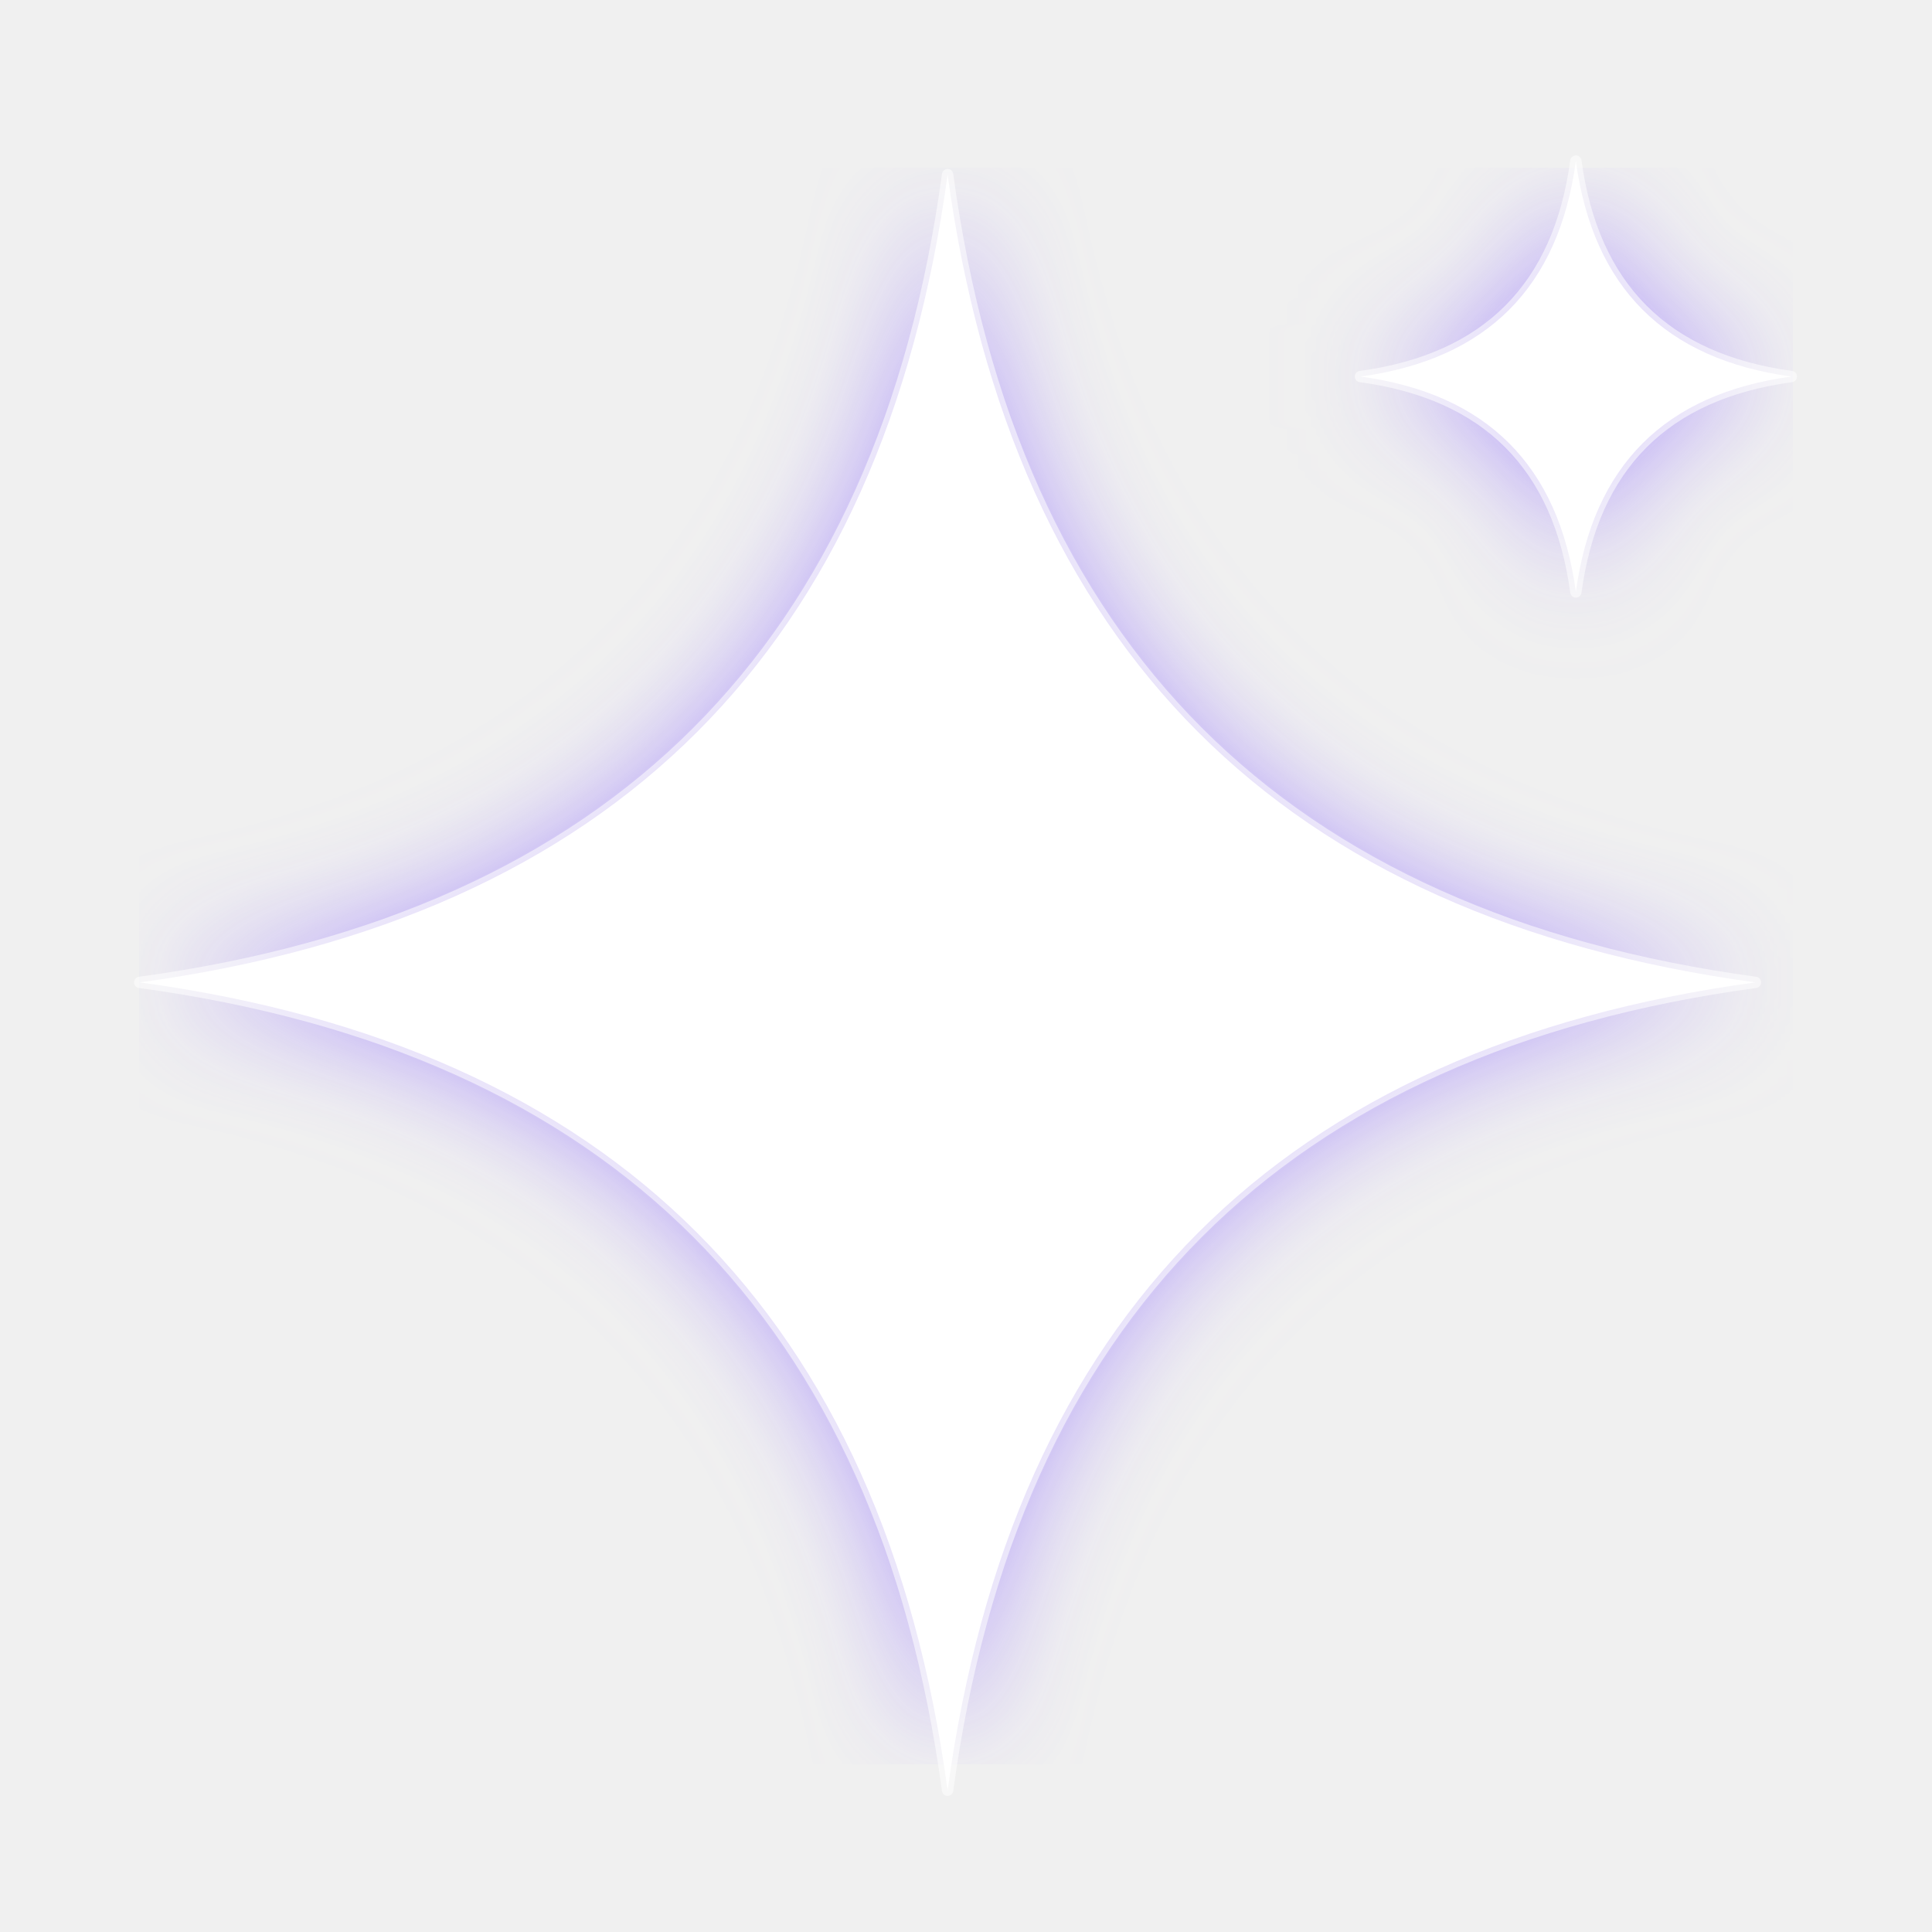
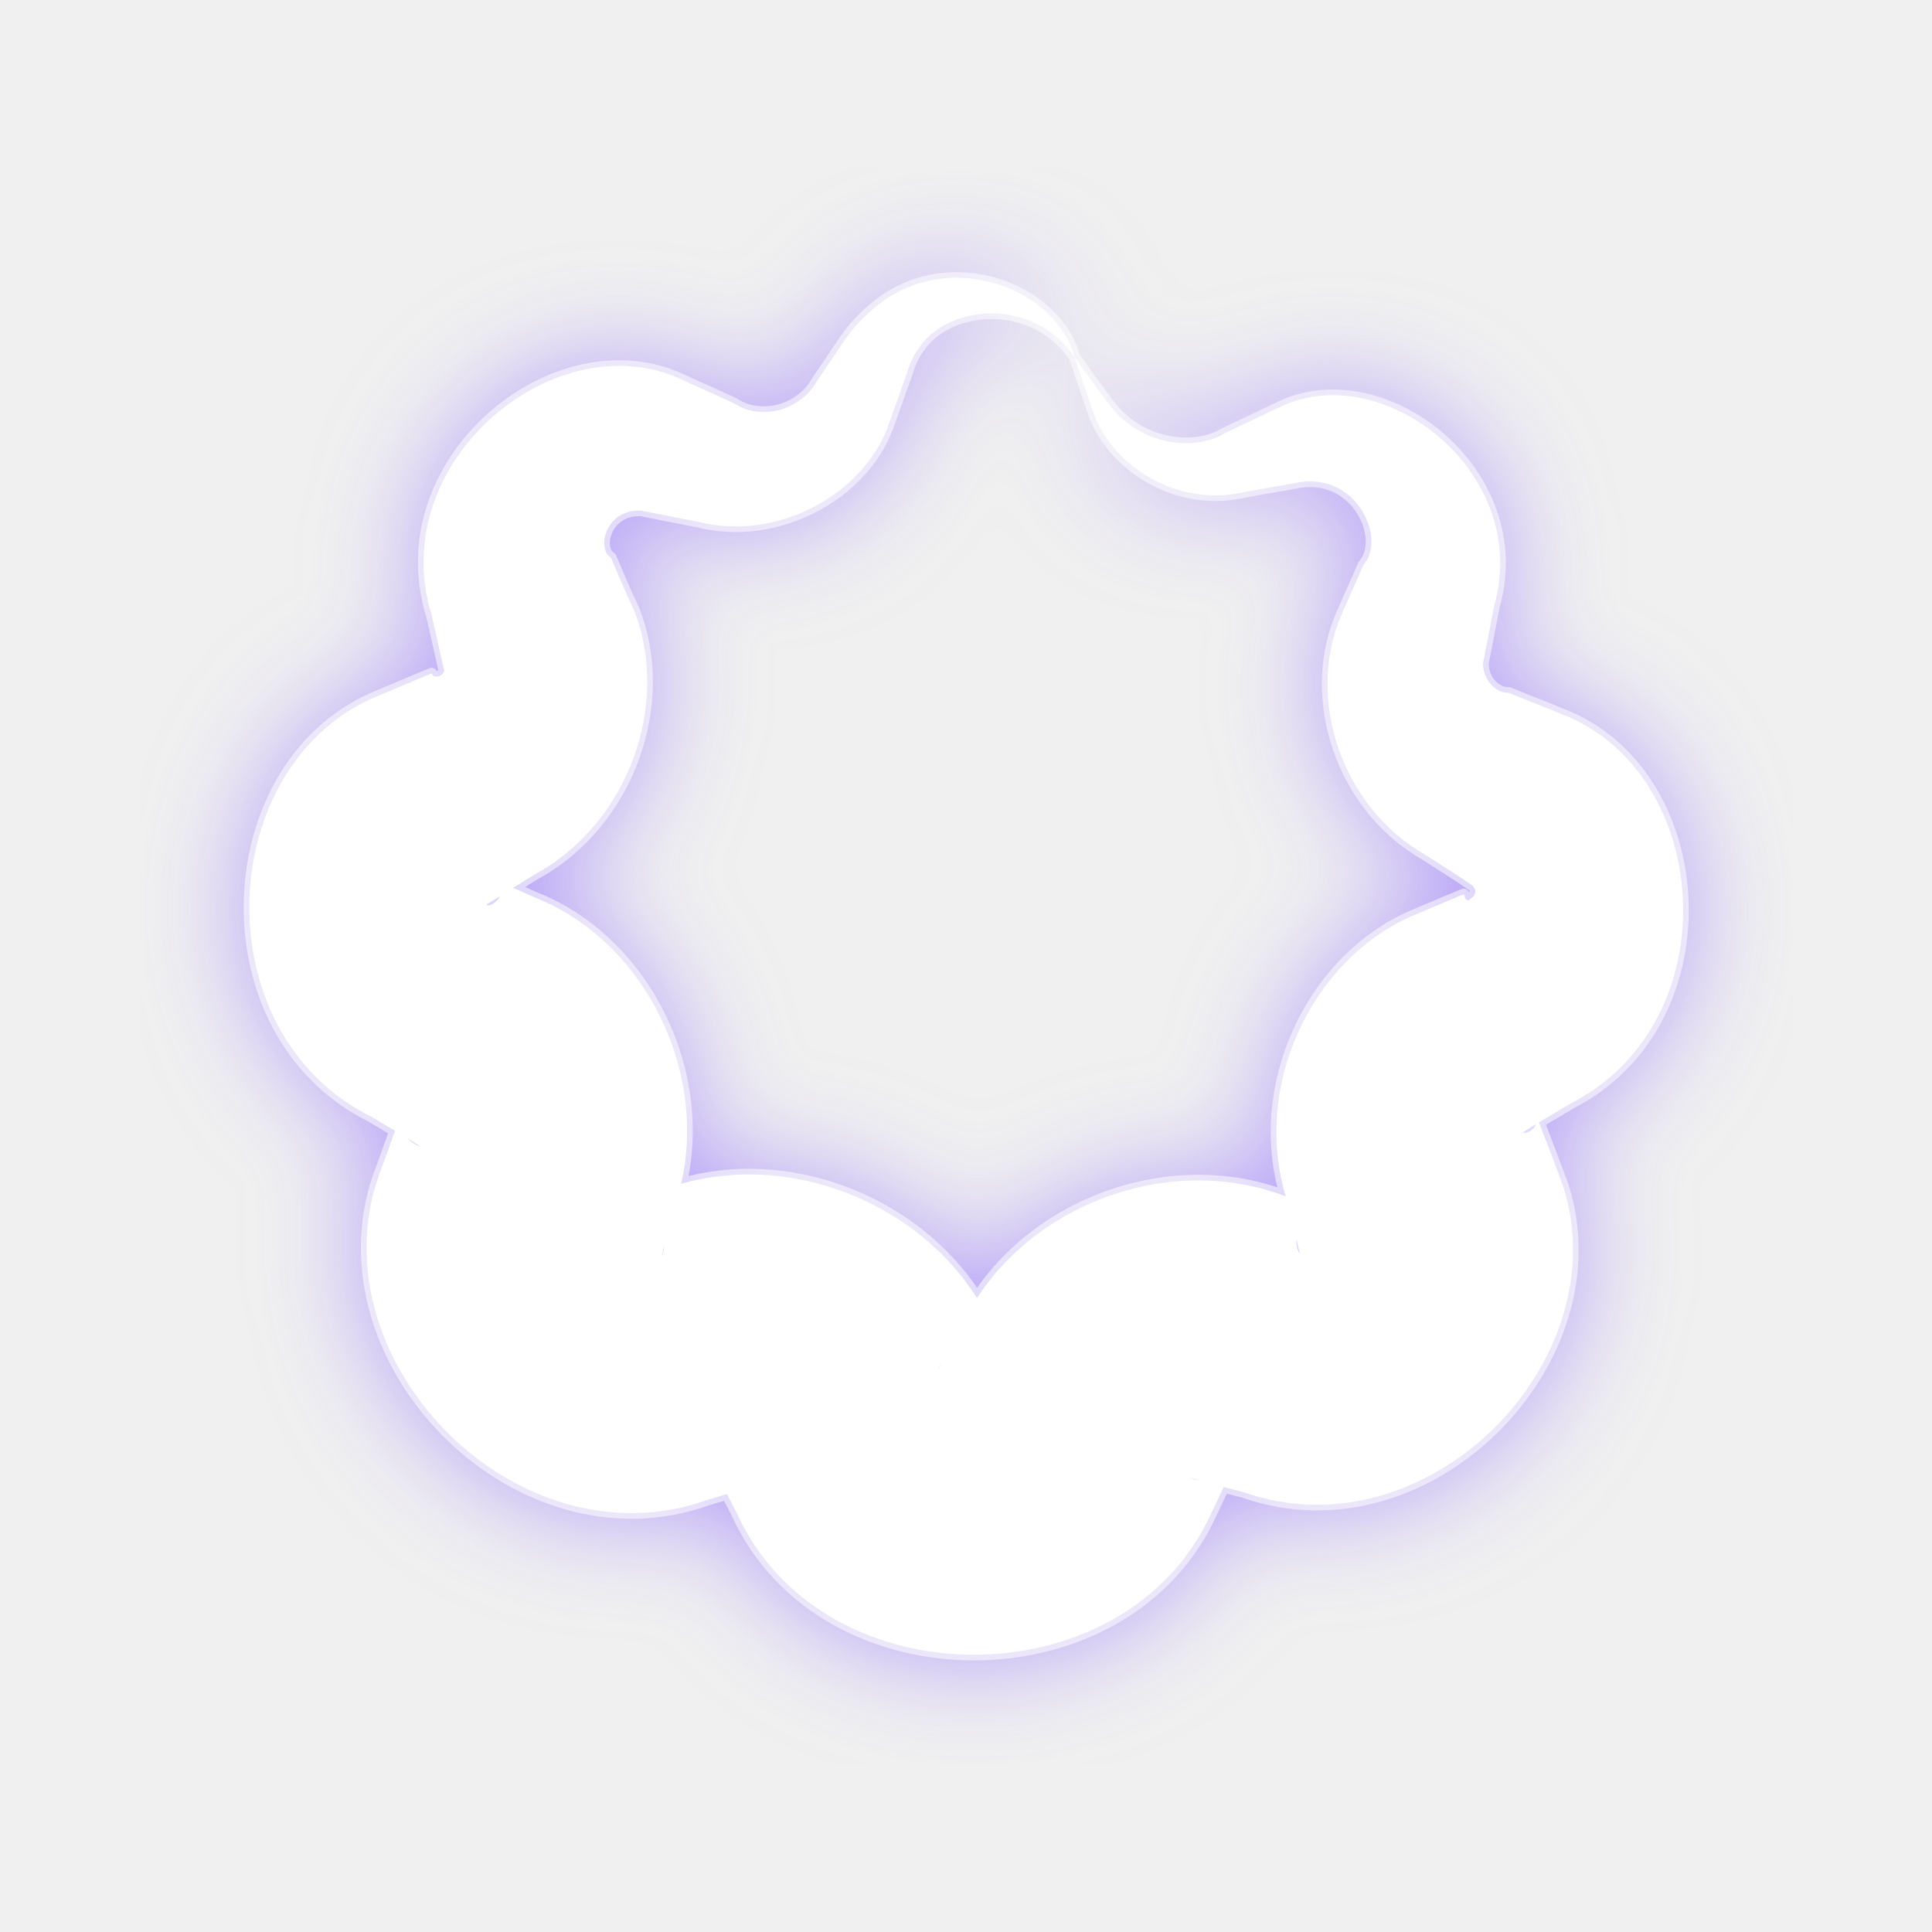
<svg xmlns="http://www.w3.org/2000/svg" width="512" height="512" viewBox="65 150 210 210" fill="none">
  <defs>
    <filter id="filter0_f_42_3" x="80.194" y="168.287" width="179.615" height="173.424" filterUnits="userSpaceOnUse" color-interpolation-filters="sRGB">
      <feFlood flood-opacity="0" result="BackgroundImageFix" />
      <feBlend mode="normal" in="SourceGraphic" in2="BackgroundImageFix" result="shape" />
      <feGaussianBlur stdDeviation="5.939" result="effect1_foregroundBlur_42_3" />
    </filter>
    <filter id="filter1_f_42_3" x="63.359" y="127.852" width="159.141" height="159.141" filterUnits="userSpaceOnUse" color-interpolation-filters="sRGB">
      <feFlood flood-opacity="0" result="BackgroundImageFix" />
      <feBlend mode="normal" in="SourceGraphic" in2="BackgroundImageFix" result="shape" />
      <feGaussianBlur stdDeviation="9.023" result="effect1_foregroundBlur_42_3" />
    </filter>
  </defs>
  <g opacity="0.65" filter="url(#filter0_f_42_3)">
-     <path d="M168 168.98Q178.54 246.25 255.8 256.78Q178.54 267.32 168 344.59Q157.46 267.32 80.19 256.78Q157.46 246.25 168 168.98ZM236.29 167.51Q239.1 188.12 259.71 190.93Q239.1 193.73 236.29 214.34Q233.49 193.73 212.88 190.93Q233.49 188.12 236.29 167.51Z" fill="#8E6BFF" />
+     <path d="M181.8 188.8C182.5 190.8 183.1 192.7 183.8 194.7C185.7 200.3 192.2 204.7 199.1 203.7C199.5 203.6 199.8 203.6 200.2 203.5C202.2 203.1 204.3 202.8 206.3 202.4C212.6 201.5 215.7 208.6 213.2 211.4C212.4 213.3 211.5 215.2 210.7 217.1C207 226 210.8 237.7 219.9 242.9C221.6 244 223.4 245.1 225.1 246.3C225.4 246.7 225.4 246.9 225.3 247.2C225.2 247.4 225 247.6 224.8 247.7C224.7 247.9 224.4 247.9 224.3 247.7C224.2 247.6 224.2 247.3 224.1 247.2C222.2 248 220.3 248.8 218.4 249.6C207.4 254.5 201.1 268.2 204.8 280.2C205.3 282.2 205.8 284.2 206.3 286.3C205.1 284.5 206.8 281.3 209.9 281.9C208 281.2 206 280.5 204.1 279.8C191.4 275.3 176 281.3 169.8 293.5C168.8 295.4 167.9 297.2 166.9 299C168.3 295.6 173.6 295.4 175.3 298.9C174.4 297 173.4 295.2 172.5 293.4C166.3 281 150.7 274.6 137.7 279.1C135.8 279.8 133.8 280.5 131.9 281.1C135.4 280.2 138.2 283.9 136.9 286.6C137.4 284.6 138 282.6 138.5 280.6C142.5 268.1 136 253.5 124.4 248.1C122.5 247.3 120.6 246.4 118.7 245.6C118.9 245.8 119.2 246.3 119.3 246.7C119.4 247.2 119.3 247.5 119.2 247.7C119 247.9 118.8 248.1 118.5 248.3C118.3 248.4 117.9 248.5 117.9 248.3C119.7 247.2 121.4 246.1 123.2 245C133.4 239.4 137.9 226.4 133.9 216.3C133 214.4 132.2 212.5 131.4 210.6C129.8 209.7 130.8 205.3 134.7 205.5C136.7 205.9 138.8 206.3 140.8 206.7C149.5 208.9 158.7 203.8 161.5 196.4C162.2 194.4 162.9 192.5 163.6 190.5C163.9 189.5 164.3 188.6 164.9 187.8C168 183.1 177.3 182.2 181.8 188.8C179.7 181.3 168.3 177 160.5 183.1C159.1 184.2 157.8 185.5 156.8 187C155.6 188.8 154.4 190.5 153.3 192.2C151 195.1 147.1 195.4 144.9 193.9C143 193 141.1 192.2 139.2 191.3C125.5 184.8 106.8 200.1 111.9 216.8C112.4 218.8 112.8 220.9 113.3 222.9C113 223.7 112.1 223.7 111.9 223.2C110 224 108.1 224.8 106.2 225.6C88.3 232.8 86.8 262.2 105.4 271.4C107.2 272.5 109 273.5 110.7 274.6C109.4 274.3 108.3 272.8 108.6 271.1C107.9 273 107.2 275 106.5 276.9C98.5 297.2 120.9 320.6 142 313C144 312.4 146 311.8 148 311.2C145.9 312 143.3 311 142.2 308.9C143.2 310.8 144.1 312.6 145.1 314.5C154.5 335.1 187.5 334.9 196.7 314.4C197.6 312.5 198.5 310.6 199.4 308.8C198.4 310.7 196 311.4 194.2 310.6C196.2 311.1 198.2 311.7 200.2 312.2C220.8 319.4 242.2 296.6 234.3 277.3C233.6 275.4 232.8 273.4 232.1 271.5C232.1 272.6 231.1 273.3 230.5 273.1C232.2 272 234 271 235.8 269.9C253.1 261 251.2 233.9 234.7 227.6C232.8 226.8 230.9 226.1 229 225.3C227.8 225.4 226.2 224.1 226.2 222.1C226.6 220 227 218 227.4 215.9C231.6 201.2 215 188.6 203.8 194.4C201.9 195.3 200 196.2 198.1 197.1C197.9 197.2 197.8 197.3 197.6 197.4C193.9 199.1 188.5 198 185.5 193.9C184.2 192.2 183 190.5 181.8 188.8Z" fill="#8E6BFF" />
  </g>
-   <path d="M168 168.98Q178.54 246.25 255.8 256.78Q178.54 267.32 168 344.59Q157.46 267.32 80.19 256.78Q157.46 246.25 168 168.98ZM236.29 167.51Q239.1 188.12 259.71 190.93Q239.1 193.73 236.29 214.34Q233.49 193.73 212.88 190.93Q233.49 188.12 236.29 167.51Z" fill="white" />
+   <path d="M181.8 188.8C182.5 190.8 183.1 192.7 183.8 194.7C185.7 200.3 192.2 204.7 199.1 203.7C199.5 203.6 199.8 203.6 200.2 203.5C202.2 203.1 204.3 202.8 206.3 202.4C212.6 201.5 215.7 208.6 213.2 211.4C212.4 213.3 211.5 215.2 210.7 217.1C207 226 210.8 237.7 219.9 242.9C221.6 244 223.4 245.1 225.1 246.3C225.4 246.7 225.4 246.9 225.3 247.2C225.2 247.4 225 247.6 224.8 247.7C224.7 247.9 224.4 247.9 224.3 247.7C224.2 247.6 224.2 247.3 224.1 247.2C222.2 248 220.3 248.8 218.4 249.6C207.4 254.5 201.1 268.2 204.8 280.2C205.3 282.2 205.8 284.2 206.3 286.3C205.1 284.5 206.8 281.3 209.9 281.9C208 281.2 206 280.5 204.1 279.8C191.4 275.3 176 281.3 169.8 293.5C168.8 295.4 167.9 297.2 166.9 299C168.3 295.6 173.6 295.4 175.3 298.9C174.4 297 173.4 295.2 172.5 293.4C166.3 281 150.7 274.6 137.7 279.1C135.8 279.8 133.8 280.5 131.9 281.1C135.4 280.2 138.2 283.9 136.9 286.6C137.4 284.6 138 282.6 138.5 280.6C142.5 268.1 136 253.5 124.4 248.1C122.5 247.3 120.6 246.4 118.7 245.6C118.9 245.8 119.2 246.3 119.3 246.7C119.4 247.2 119.3 247.5 119.2 247.7C119 247.9 118.8 248.1 118.5 248.3C118.3 248.4 117.9 248.5 117.9 248.3C119.7 247.2 121.4 246.1 123.2 245C133.4 239.4 137.9 226.4 133.9 216.3C133 214.4 132.2 212.5 131.4 210.6C129.8 209.7 130.8 205.3 134.7 205.5C136.7 205.9 138.8 206.3 140.8 206.7C149.5 208.9 158.7 203.8 161.5 196.4C162.2 194.4 162.9 192.5 163.6 190.5C163.9 189.5 164.3 188.6 164.9 187.8C168 183.1 177.3 182.2 181.8 188.8C179.7 181.3 168.3 177 160.5 183.1C159.1 184.2 157.8 185.5 156.8 187C155.6 188.8 154.4 190.5 153.3 192.2C151 195.1 147.1 195.4 144.9 193.9C143 193 141.1 192.2 139.2 191.3C125.5 184.8 106.8 200.1 111.9 216.8C112.4 218.8 112.8 220.9 113.3 222.9C113 223.7 112.1 223.7 111.9 223.2C110 224 108.1 224.8 106.2 225.6C88.3 232.8 86.8 262.2 105.4 271.4C107.2 272.5 109 273.5 110.7 274.6C109.4 274.3 108.3 272.8 108.6 271.1C107.9 273 107.2 275 106.5 276.9C98.5 297.2 120.9 320.6 142 313C144 312.4 146 311.8 148 311.2C145.9 312 143.3 311 142.2 308.9C143.2 310.8 144.1 312.6 145.1 314.5C154.5 335.1 187.5 334.9 196.7 314.4C197.6 312.5 198.5 310.6 199.4 308.8C198.4 310.7 196 311.4 194.2 310.6C196.2 311.1 198.2 311.7 200.2 312.2C220.8 319.4 242.2 296.6 234.3 277.3C233.6 275.4 232.8 273.4 232.1 271.5C232.1 272.6 231.1 273.3 230.5 273.1C232.2 272 234 271 235.8 269.9C253.1 261 251.2 233.9 234.7 227.6C232.8 226.8 230.9 226.1 229 225.3C227.8 225.4 226.2 224.1 226.2 222.1C226.6 220 227 218 227.4 215.9C231.6 201.2 215 188.6 203.8 194.4C201.9 195.3 200 196.2 198.1 197.1C197.9 197.2 197.8 197.3 197.6 197.4C193.9 199.1 188.5 198 185.5 193.9C184.2 192.2 183 190.5 181.8 188.8Z" fill="white" />
  <mask id="mask0_42_3" style="mask-type:luminance" maskUnits="userSpaceOnUse" x="92" y="180" width="156" height="150">
-     <path d="M168 168.98Q178.54 246.25 255.8 256.78Q178.54 267.32 168 344.59Q157.46 267.32 80.19 256.78Q157.46 246.25 168 168.98ZM236.29 167.51Q239.1 188.12 259.71 190.93Q239.1 193.73 236.29 214.34Q233.49 193.73 212.88 190.93Q233.49 188.12 236.29 167.51Z" fill="white" />
+     <path d="M181.8 188.8C182.5 190.8 183.1 192.7 183.8 194.7C185.7 200.3 192.2 204.7 199.1 203.7C199.5 203.6 199.8 203.6 200.2 203.5C202.2 203.1 204.3 202.8 206.3 202.4C212.6 201.5 215.7 208.6 213.2 211.4C212.4 213.3 211.5 215.2 210.7 217.1C207 226 210.8 237.7 219.9 242.9C221.6 244 223.4 245.1 225.1 246.3C225.4 246.7 225.4 246.9 225.3 247.2C225.2 247.4 225 247.6 224.8 247.7C224.7 247.9 224.4 247.9 224.3 247.7C224.2 247.6 224.2 247.3 224.1 247.2C222.2 248 220.3 248.8 218.4 249.6C207.4 254.5 201.1 268.2 204.8 280.2C205.3 282.2 205.8 284.2 206.3 286.3C205.1 284.5 206.8 281.3 209.9 281.9C208 281.2 206 280.5 204.1 279.8C191.4 275.3 176 281.3 169.8 293.5C168.8 295.4 167.9 297.2 166.9 299C168.3 295.6 173.6 295.4 175.3 298.9C174.4 297 173.4 295.2 172.5 293.4C166.3 281 150.7 274.6 137.7 279.1C135.8 279.8 133.8 280.5 131.9 281.1C135.4 280.2 138.2 283.9 136.9 286.6C137.4 284.6 138 282.6 138.5 280.6C142.5 268.1 136 253.5 124.4 248.1C122.5 247.3 120.6 246.4 118.7 245.6C118.9 245.8 119.2 246.3 119.3 246.7C119.4 247.2 119.3 247.5 119.2 247.7C119 247.9 118.8 248.1 118.5 248.3C118.3 248.4 117.9 248.5 117.9 248.3C119.7 247.2 121.4 246.1 123.2 245C133.4 239.4 137.9 226.4 133.9 216.3C133 214.4 132.2 212.5 131.4 210.6C129.8 209.7 130.8 205.3 134.7 205.5C136.7 205.9 138.8 206.3 140.8 206.7C149.5 208.9 158.7 203.8 161.5 196.4C162.2 194.4 162.9 192.5 163.6 190.5C163.9 189.5 164.3 188.6 164.9 187.8C168 183.1 177.3 182.2 181.8 188.8C179.7 181.3 168.3 177 160.5 183.1C159.1 184.2 157.8 185.5 156.8 187C155.6 188.8 154.4 190.5 153.3 192.2C151 195.1 147.1 195.4 144.9 193.9C143 193 141.1 192.2 139.2 191.3C125.5 184.8 106.8 200.1 111.9 216.8C112.4 218.8 112.8 220.9 113.3 222.9C113 223.7 112.1 223.7 111.9 223.2C110 224 108.1 224.8 106.2 225.6C88.3 232.8 86.8 262.2 105.4 271.4C107.2 272.5 109 273.5 110.7 274.6C109.4 274.3 108.3 272.8 108.6 271.1C107.9 273 107.2 275 106.5 276.9C98.5 297.2 120.9 320.6 142 313C144 312.4 146 311.8 148 311.2C145.9 312 143.3 311 142.2 308.9C143.2 310.8 144.1 312.6 145.1 314.5C154.5 335.1 187.5 334.9 196.7 314.4C197.6 312.5 198.5 310.6 199.4 308.8C198.4 310.7 196 311.4 194.2 310.6C196.2 311.1 198.2 311.7 200.2 312.2C220.8 319.4 242.2 296.6 234.3 277.3C233.6 275.4 232.8 273.4 232.1 271.5C232.1 272.6 231.1 273.3 230.5 273.1C232.2 272 234 271 235.8 269.9C253.1 261 251.2 233.9 234.7 227.6C232.8 226.8 230.9 226.1 229 225.3C227.8 225.4 226.2 224.1 226.2 222.1C226.6 220 227 218 227.4 215.9C231.6 201.2 215 188.6 203.8 194.4C201.9 195.3 200 196.2 198.1 197.1C197.9 197.2 197.8 197.3 197.6 197.4C193.9 199.1 188.5 198 185.5 193.9C184.2 192.2 183 190.5 181.8 188.8Z" fill="white" />
  </mask>
  <g mask="url(#mask0_42_3)">
    <g opacity="0.28" filter="url(#filter1_f_42_3)">
      <path d="M142.9 268.9C176.9 268.9 204.5 241.4 204.5 207.4C204.5 173.4 176.9 145.9 142.9 145.9C109 145.9 81.4 173.4 81.4 207.4C81.4 241.4 109 268.9 142.9 268.9Z" fill="white" />
    </g>
  </g>
-   <path opacity="0.55" d="M168 168.98Q178.54 246.25 255.8 256.78Q178.54 267.32 168 344.59Q157.46 267.32 80.19 256.78Q157.46 246.25 168 168.98ZM236.29 167.51Q239.1 188.12 259.71 190.93Q239.1 193.73 236.29 214.34Q233.49 193.73 212.88 190.93Q233.49 188.12 236.29 167.51Z" stroke-width="1.231" stroke-linejoin="round" stroke="white" />
+   <path opacity="0.55" d="M181.8 188.8C182.5 190.8 183.1 192.7 183.8 194.7C185.7 200.3 192.2 204.7 199.1 203.7C199.5 203.6 199.8 203.6 200.2 203.5C202.2 203.1 204.3 202.8 206.3 202.4C212.6 201.5 215.7 208.6 213.2 211.4C212.4 213.3 211.5 215.2 210.7 217.1C207 226 210.8 237.7 219.9 242.9C221.6 244 223.4 245.1 225.1 246.3C225.4 246.7 225.4 246.9 225.3 247.2C225.2 247.4 225 247.6 224.8 247.7C224.7 247.9 224.4 247.9 224.3 247.7C224.2 247.6 224.2 247.3 224.1 247.2C222.2 248 220.3 248.8 218.4 249.6C207.4 254.5 201.1 268.2 204.8 280.2C205.3 282.2 205.8 284.2 206.3 286.3C205.1 284.5 206.8 281.3 209.9 281.9C208 281.2 206 280.5 204.1 279.8C191.4 275.3 176 281.3 169.8 293.5C168.8 295.4 167.9 297.2 166.9 299C168.3 295.6 173.6 295.4 175.3 298.9C174.4 297 173.4 295.2 172.5 293.4C166.3 281 150.7 274.6 137.7 279.1C135.8 279.8 133.8 280.5 131.9 281.1C135.4 280.2 138.2 283.9 136.9 286.6C137.4 284.6 138 282.6 138.5 280.6C142.5 268.1 136 253.5 124.4 248.1C122.5 247.3 120.6 246.4 118.7 245.6C118.9 245.8 119.2 246.3 119.3 246.7C119.4 247.2 119.3 247.5 119.2 247.7C119 247.9 118.8 248.1 118.5 248.3C118.3 248.4 117.9 248.5 117.9 248.3C119.7 247.2 121.4 246.1 123.2 245C133.4 239.4 137.9 226.4 133.9 216.3C133 214.4 132.2 212.5 131.4 210.6C129.8 209.7 130.8 205.3 134.7 205.5C136.7 205.9 138.8 206.3 140.8 206.7C149.5 208.9 158.7 203.8 161.5 196.4C162.2 194.4 162.9 192.5 163.6 190.5C163.9 189.5 164.3 188.6 164.9 187.8C168 183.1 177.3 182.2 181.8 188.8ZM181.8 188.8C179.7 181.3 168.3 177 160.5 183.1C159.1 184.2 157.8 185.5 156.8 187C155.6 188.8 154.4 190.5 153.3 192.2C151 195.1 147.1 195.4 144.9 193.9C143 193 141.1 192.2 139.2 191.3C125.5 184.8 106.8 200.1 111.9 216.8C112.4 218.8 112.8 220.9 113.3 222.9C113 223.7 112.1 223.7 111.9 223.2C110 224 108.1 224.8 106.2 225.6C88.3 232.8 86.8 262.2 105.4 271.4C107.2 272.5 109 273.5 110.7 274.6C109.4 274.3 108.3 272.8 108.6 271.1C107.9 273 107.2 275 106.5 276.9C98.5 297.2 120.9 320.6 142 313C144 312.4 146 311.8 148 311.2C145.9 312 143.3 311 142.2 308.9C143.2 310.8 144.1 312.6 145.1 314.5C154.5 335.1 187.5 334.9 196.7 314.4C197.6 312.5 198.5 310.6 199.4 308.8C198.4 310.7 196 311.4 194.2 310.6C196.2 311.1 198.2 311.7 200.2 312.2C220.8 319.4 242.2 296.6 234.3 277.3C233.6 275.4 232.8 273.4 232.1 271.5C232.1 272.6 231.1 273.3 230.5 273.1C232.2 272 234 271 235.8 269.9C253.1 261 251.2 233.9 234.7 227.6C232.8 226.8 230.9 226.1 229 225.3C227.8 225.4 226.2 224.1 226.2 222.1C226.6 220 227 218 227.4 215.9C231.6 201.2 215 188.6 203.8 194.4C201.9 195.3 200 196.2 198.1 197.1C197.9 197.2 197.8 197.3 197.6 197.4C193.9 199.1 188.5 198 185.5 193.9C184.2 192.2 183 190.5 181.8 188.8Z" stroke-width="1.231" stroke-linejoin="round" stroke="white" />
</svg>
